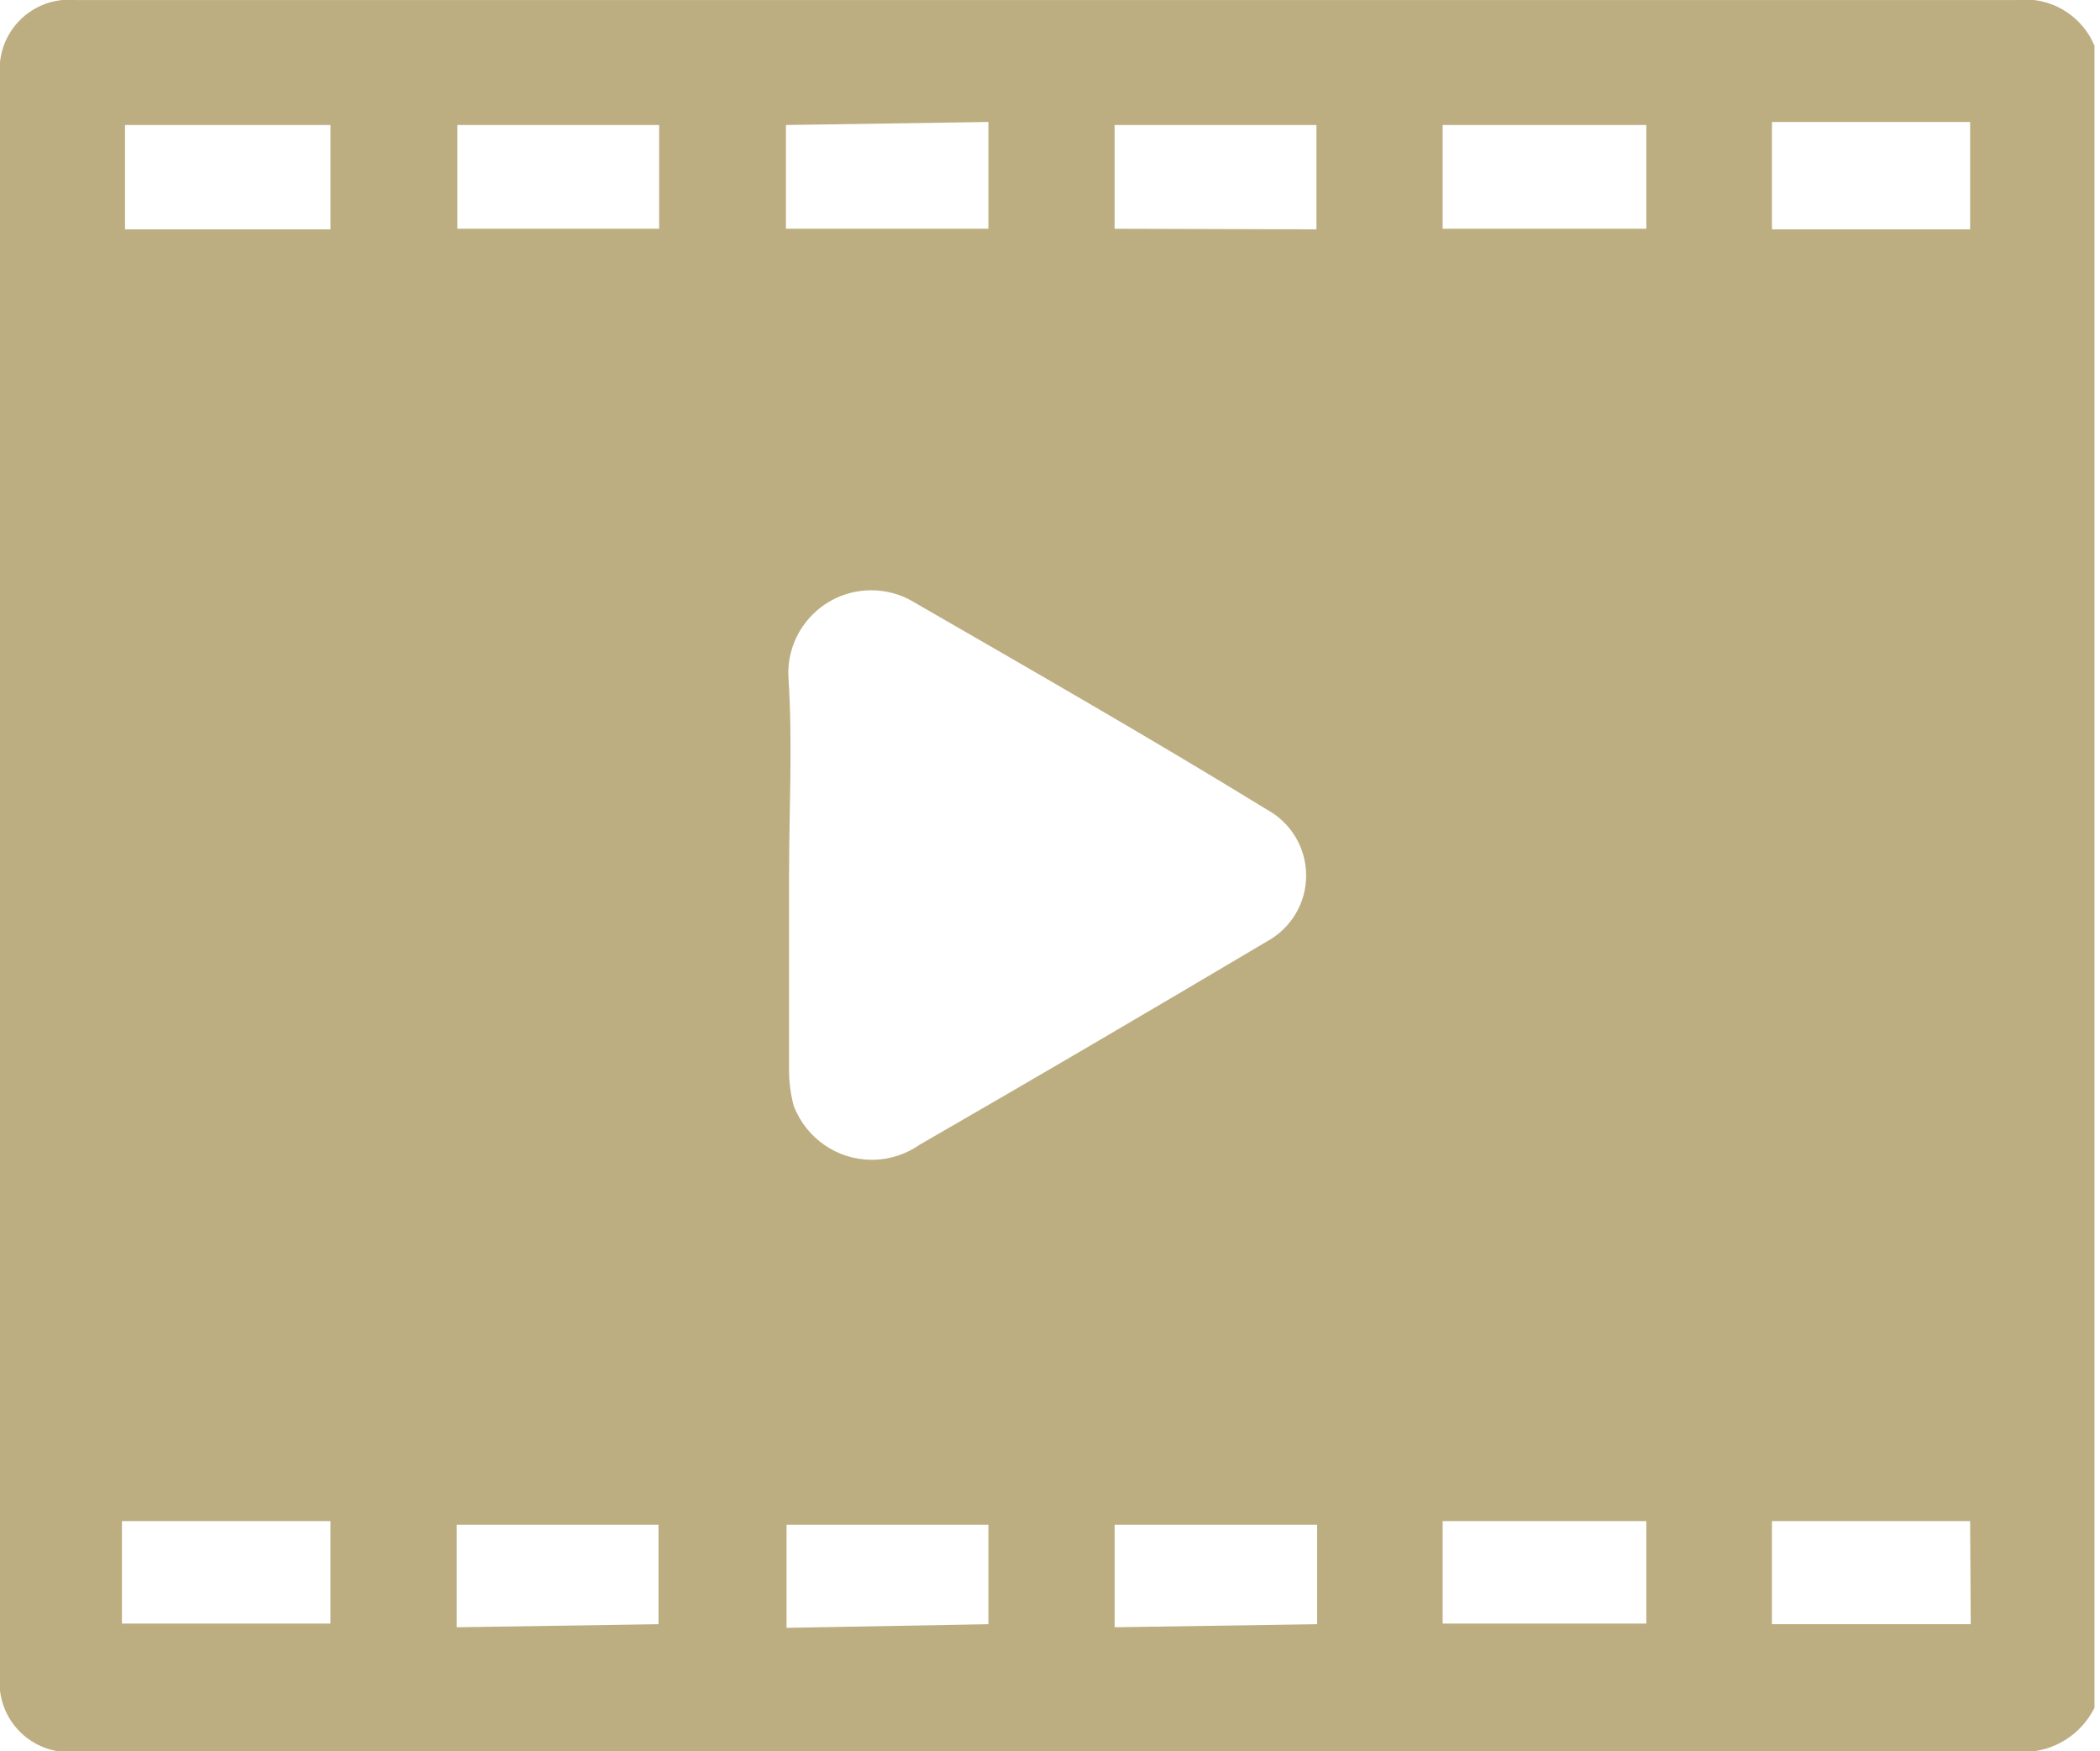
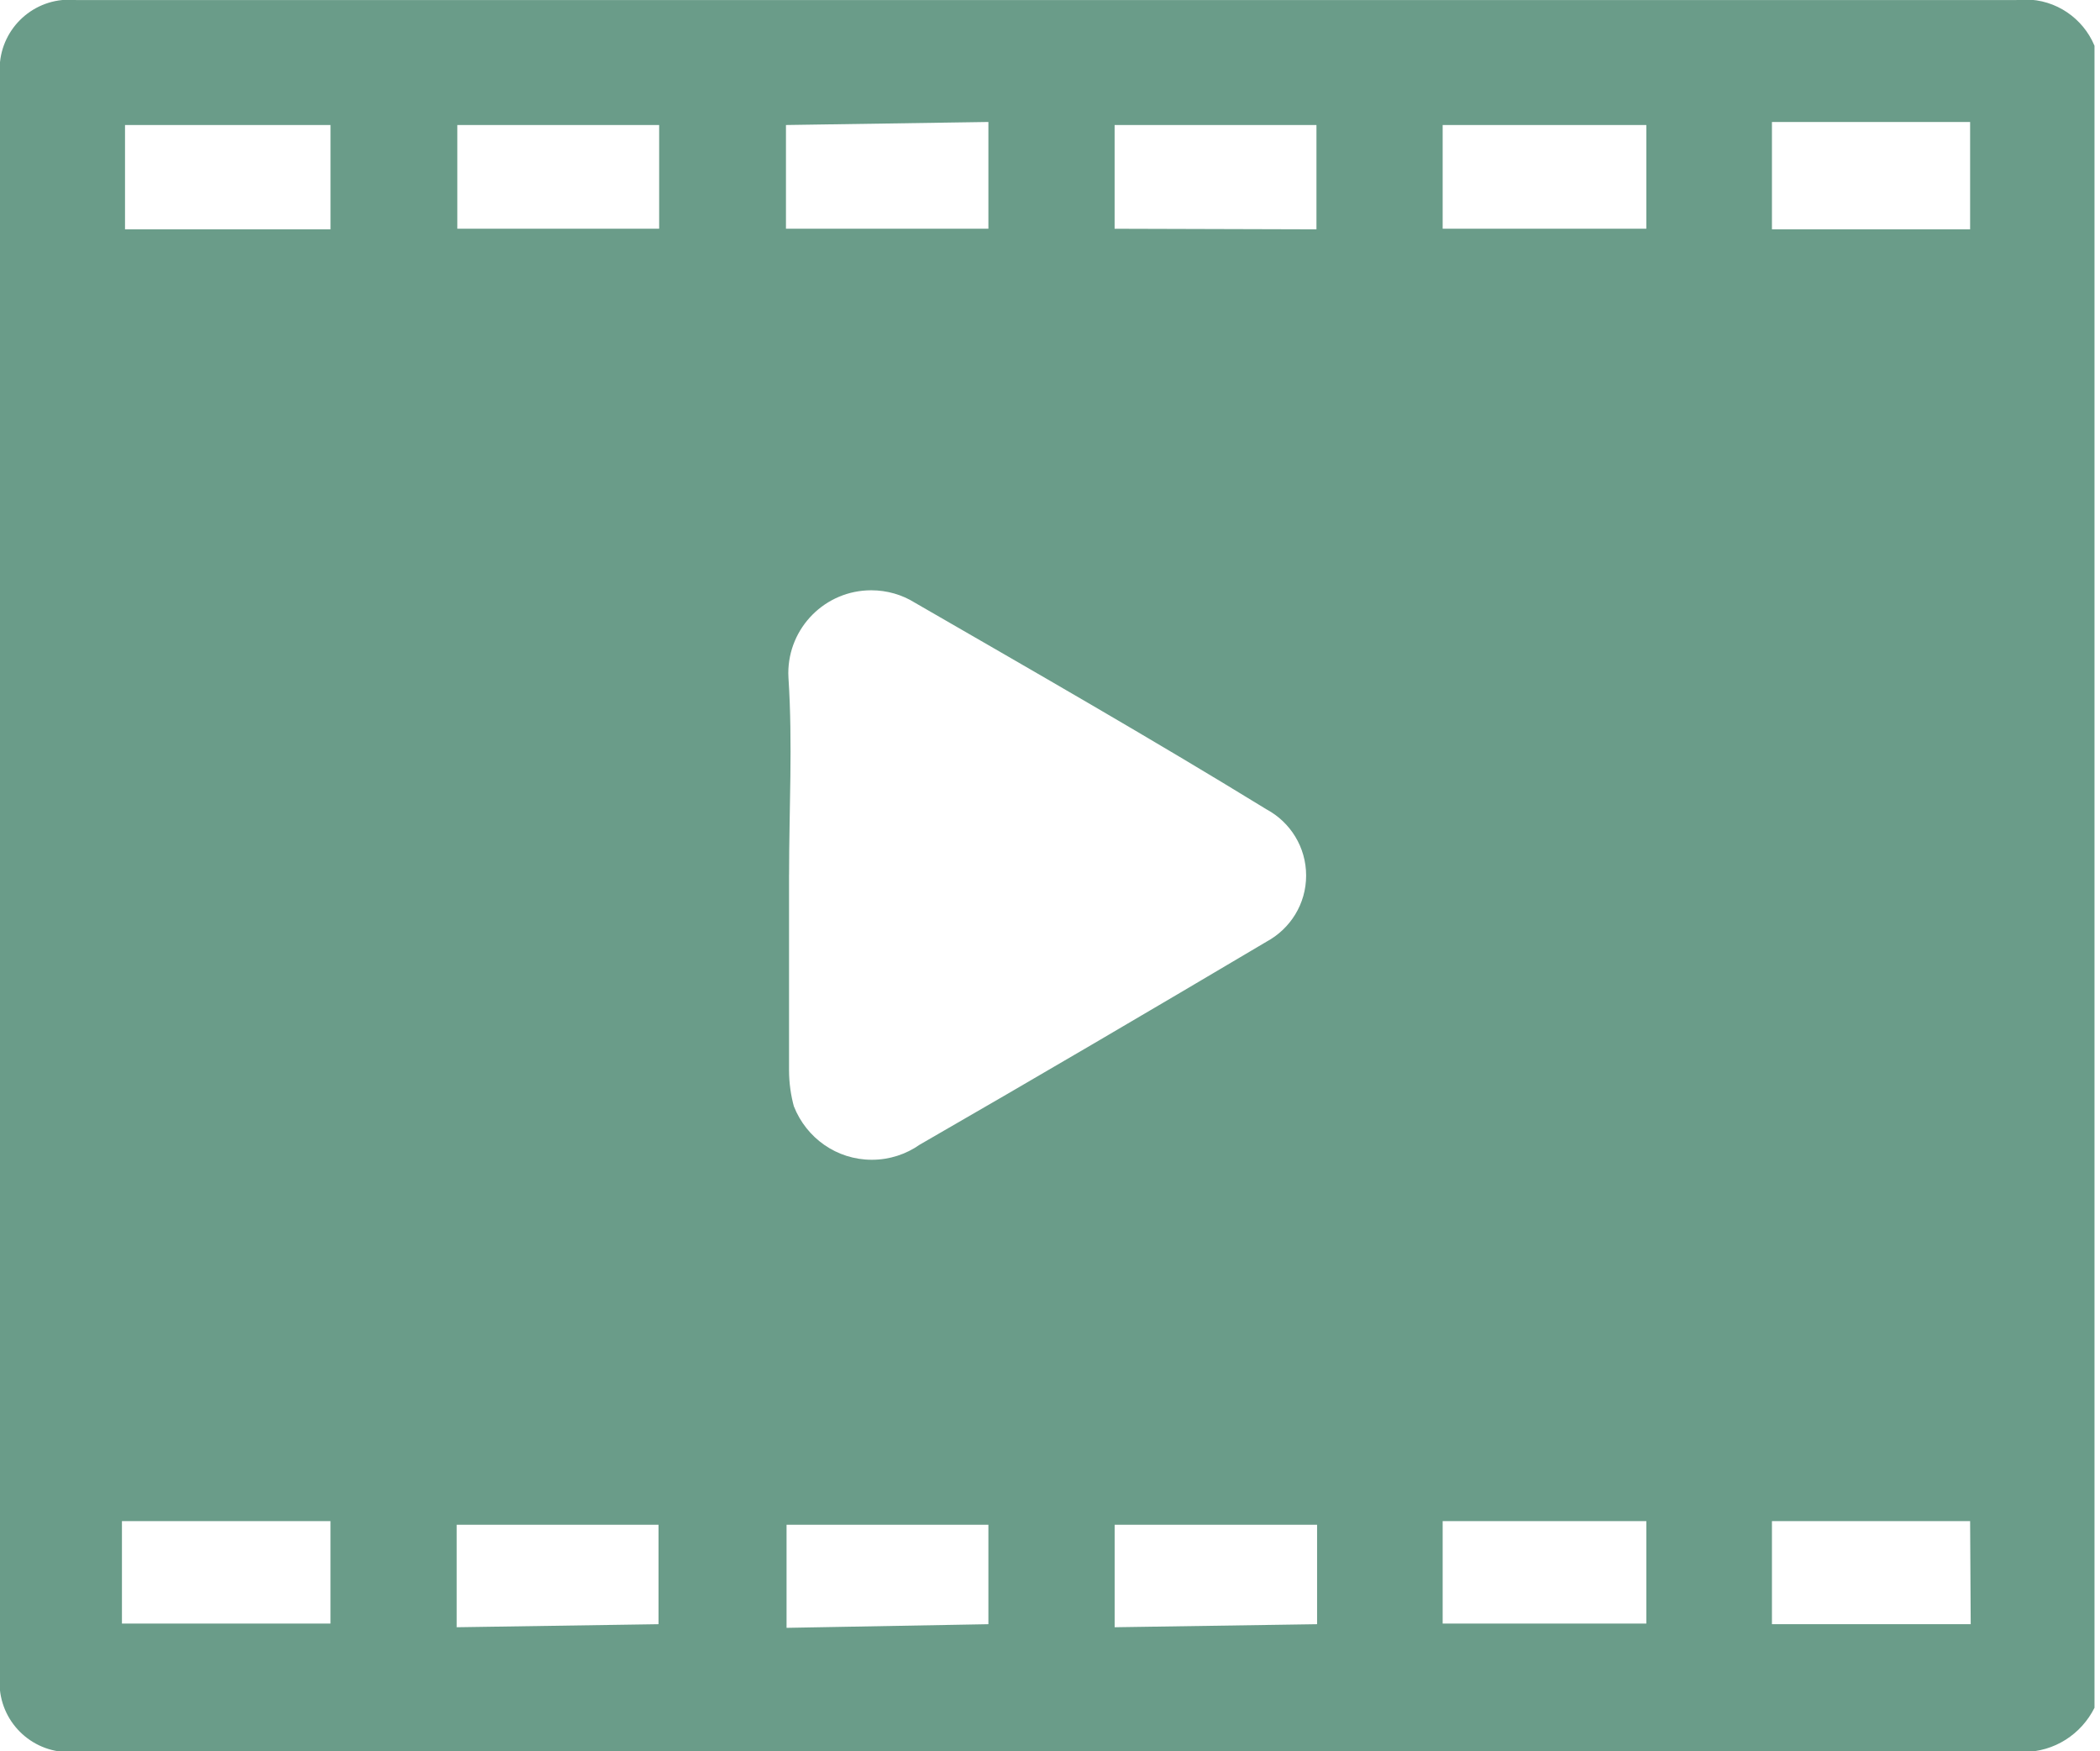
<svg xmlns="http://www.w3.org/2000/svg" version="1.1" width="60" height="50" viewBox="0 0 60 50">
-   <path fill="#bdae82" d="M59.843 1.307v47.474c-0.378 0.754-1.145 1.262-2.031 1.262-0.064 0-0.127-0.003-0.19-0.008l0.008 0.001h-55.436c-0.066 0.008-0.143 0.012-0.221 0.012-1.097 0-1.986-0.889-1.986-1.986 0-0.078 0.004-0.155 0.013-0.231l-0.001 0.009q0-22.84 0-45.679c-0.005-0.055-0.009-0.119-0.009-0.184 0-1.097 0.889-1.986 1.986-1.986 0.071 0 0.14 0.004 0.209 0.011l-0.009-0.001q27.735 0 55.436 0c0.075-0.009 0.162-0.015 0.251-0.015 0.887 0 1.648 0.539 1.974 1.307l0.005 0.014zM22.544 24.983v5.592c0.001 0.366 0.052 0.72 0.146 1.056l-0.007-0.028c0.355 0.9 1.218 1.525 2.226 1.525 0.51 0 0.983-0.16 1.371-0.433l-0.008 0.005c3.328-1.916 6.62-3.85 9.913-5.801 0.68-0.368 1.133-1.076 1.133-1.89s-0.454-1.522-1.122-1.885l-0.011-0.006c-3.293-2.021-6.672-3.955-10.052-5.906-0.353-0.22-0.782-0.351-1.241-0.351-1.309 0-2.369 1.061-2.369 2.369 0 0.050 0.002 0.1 0.005 0.149l-0-0.007c0.122 1.864 0.017 3.746 0.017 5.61zM9.443 6.551v-2.979h-5.871v2.979zM3.484 46.376h5.958v-2.927h-5.958zM18.833 3.571h-5.767v2.962h5.767zM22.456 3.571v2.962h5.784v-3.049zM37.613 6.551v-2.979h-5.767v2.962zM47.038 3.571h-5.819v2.962h5.819zM37.631 46.394v-2.84h-5.784v2.927zM18.815 46.394v-2.84h-5.767v2.927zM28.24 46.394v-2.84h-5.767v2.944zM47.038 43.449h-5.819v2.927h5.819zM56.289 6.551v-3.066h-5.662v3.066zM56.289 43.449h-5.662v2.944h5.679z" />
+   <path fill="#6A9C89" d="M59.843 1.307v47.474c-0.378 0.754-1.145 1.262-2.031 1.262-0.064 0-0.127-0.003-0.19-0.008l0.008 0.001h-55.436c-0.066 0.008-0.143 0.012-0.221 0.012-1.097 0-1.986-0.889-1.986-1.986 0-0.078 0.004-0.155 0.013-0.231l-0.001 0.009q0-22.84 0-45.679c-0.005-0.055-0.009-0.119-0.009-0.184 0-1.097 0.889-1.986 1.986-1.986 0.071 0 0.14 0.004 0.209 0.011l-0.009-0.001q27.735 0 55.436 0c0.075-0.009 0.162-0.015 0.251-0.015 0.887 0 1.648 0.539 1.974 1.307l0.005 0.014zM22.544 24.983v5.592c0.001 0.366 0.052 0.72 0.146 1.056l-0.007-0.028c0.355 0.9 1.218 1.525 2.226 1.525 0.51 0 0.983-0.16 1.371-0.433l-0.008 0.005c3.328-1.916 6.62-3.85 9.913-5.801 0.68-0.368 1.133-1.076 1.133-1.89s-0.454-1.522-1.122-1.885l-0.011-0.006c-3.293-2.021-6.672-3.955-10.052-5.906-0.353-0.22-0.782-0.351-1.241-0.351-1.309 0-2.369 1.061-2.369 2.369 0 0.050 0.002 0.1 0.005 0.149l-0-0.007c0.122 1.864 0.017 3.746 0.017 5.61zM9.443 6.551v-2.979h-5.871v2.979zM3.484 46.376h5.958v-2.927h-5.958zM18.833 3.571h-5.767v2.962h5.767zM22.456 3.571v2.962h5.784v-3.049zM37.613 6.551v-2.979h-5.767v2.962zM47.038 3.571h-5.819v2.962h5.819zM37.631 46.394v-2.84h-5.784v2.927zM18.815 46.394v-2.84h-5.767v2.927zM28.24 46.394v-2.84h-5.767v2.944zM47.038 43.449h-5.819v2.927h5.819zM56.289 6.551v-3.066h-5.662v3.066zM56.289 43.449h-5.662v2.944h5.679z" />
</svg>
